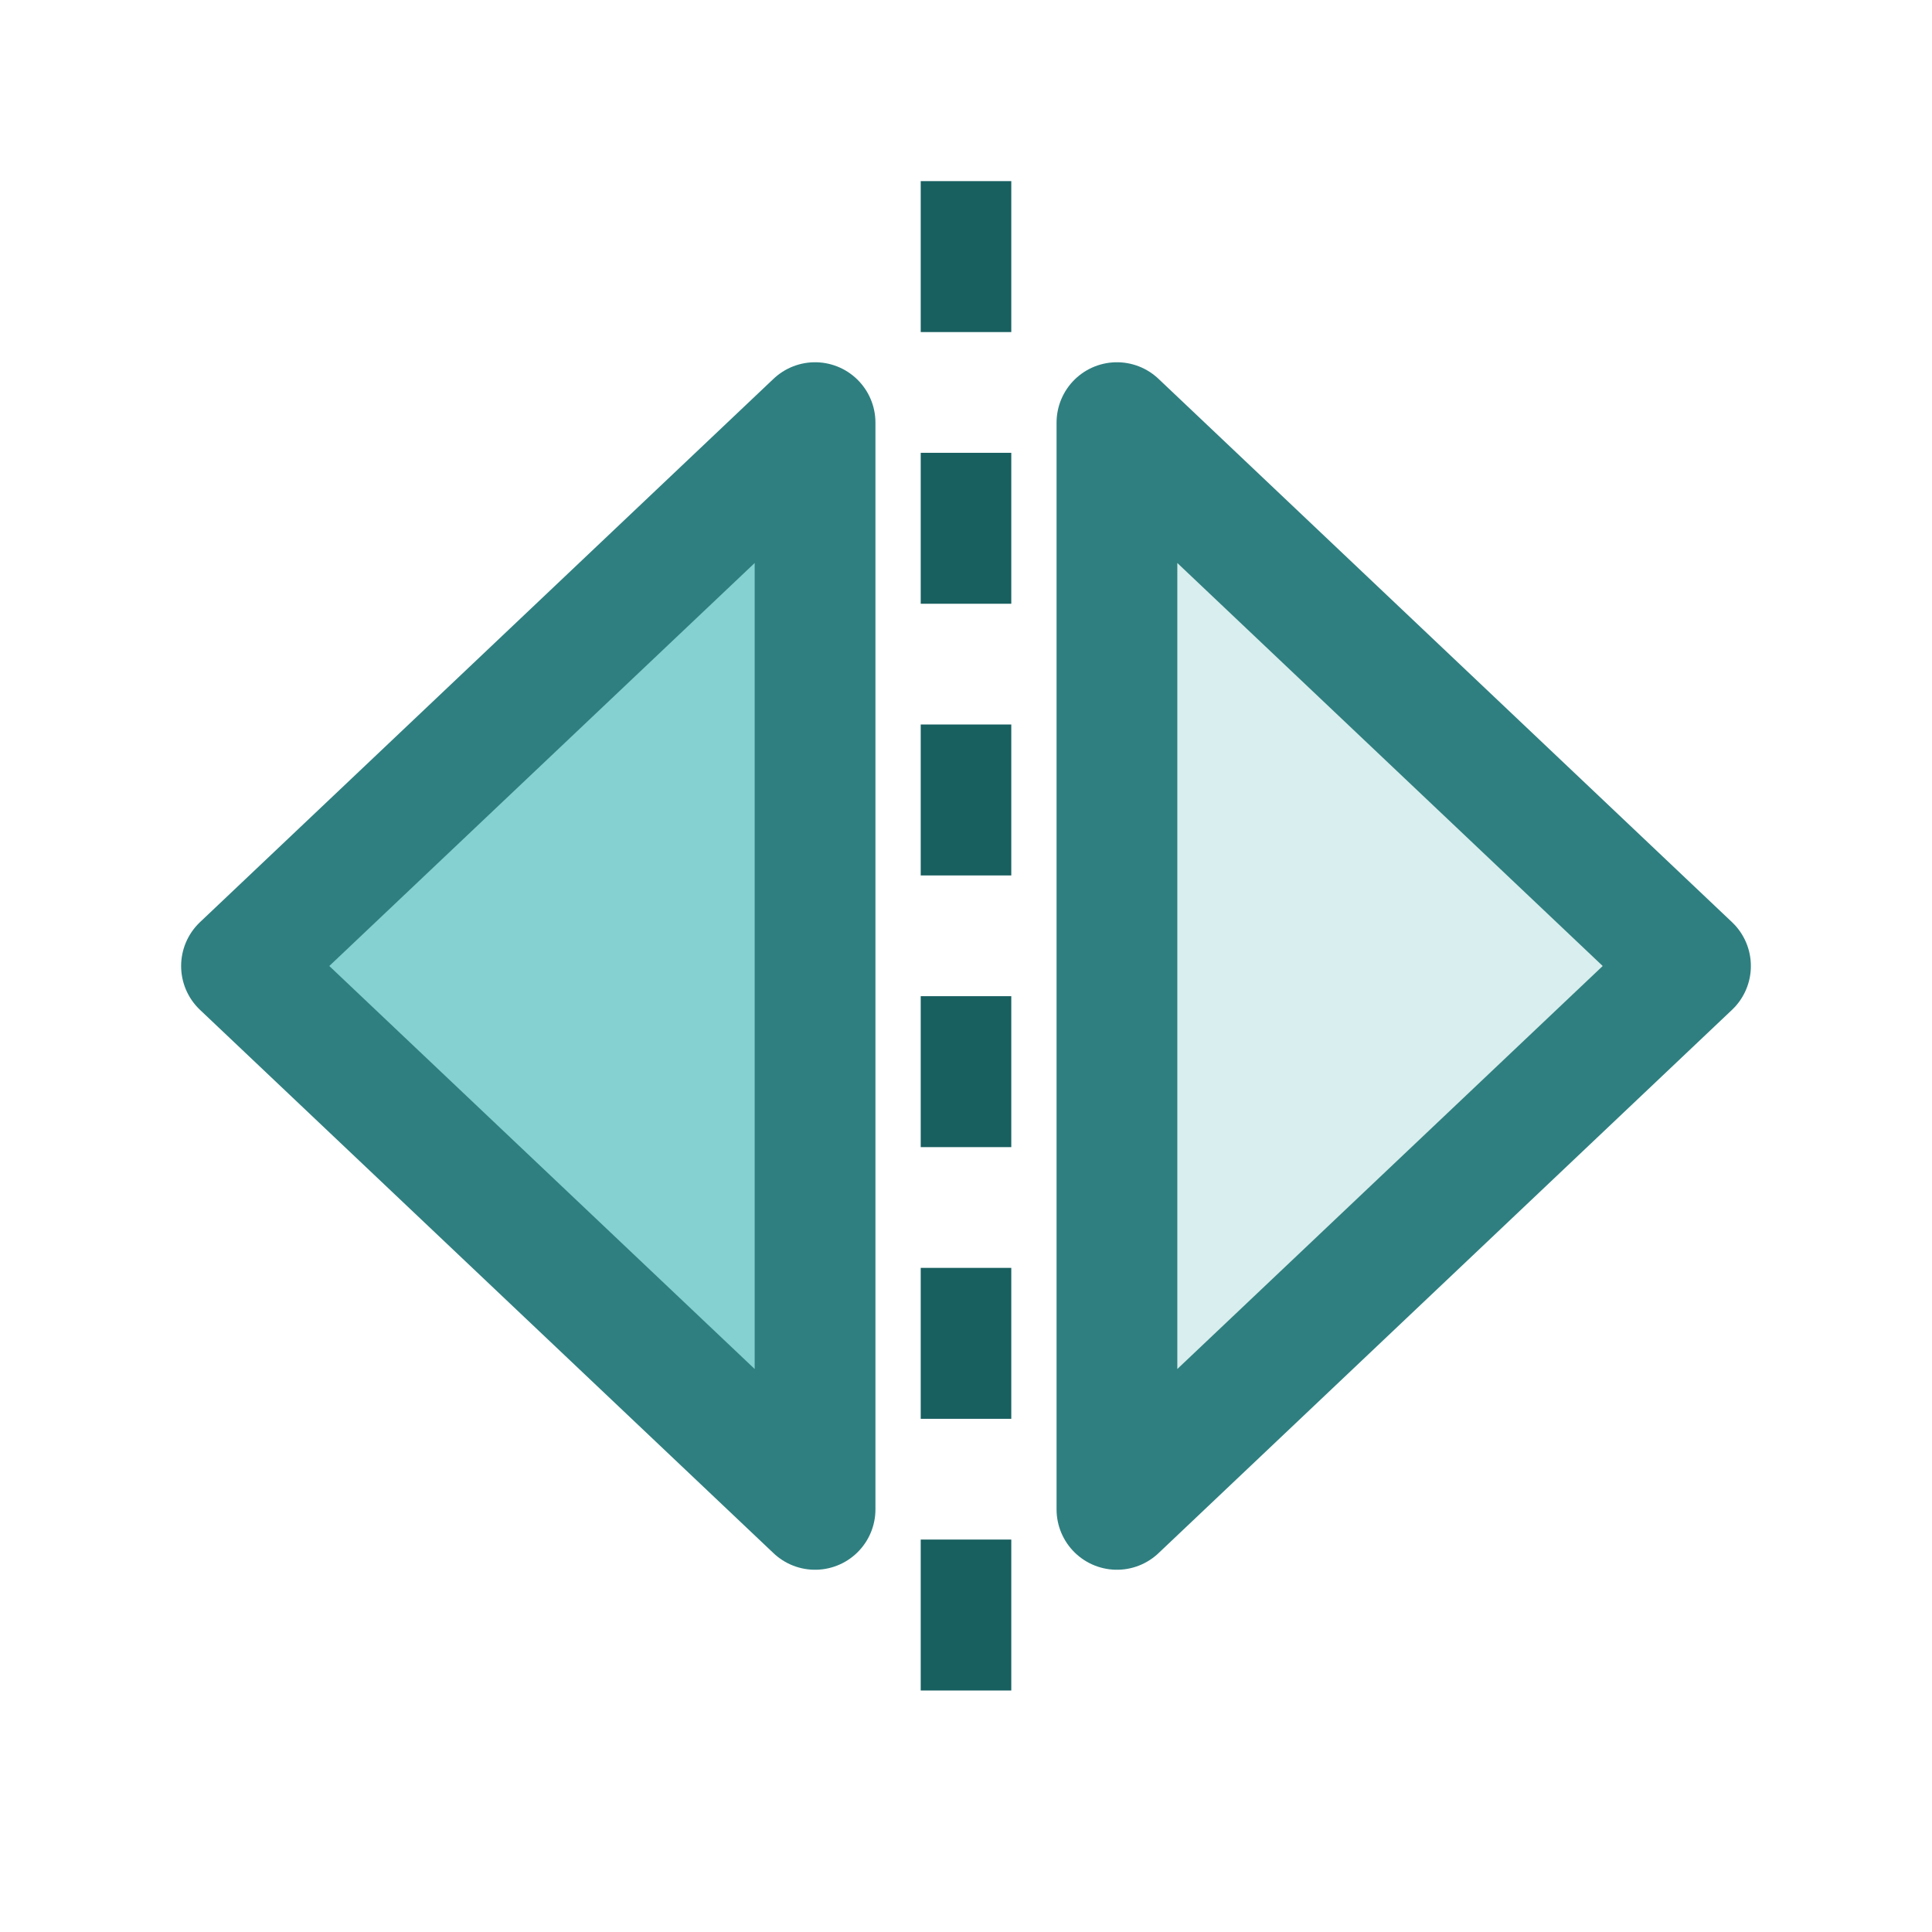
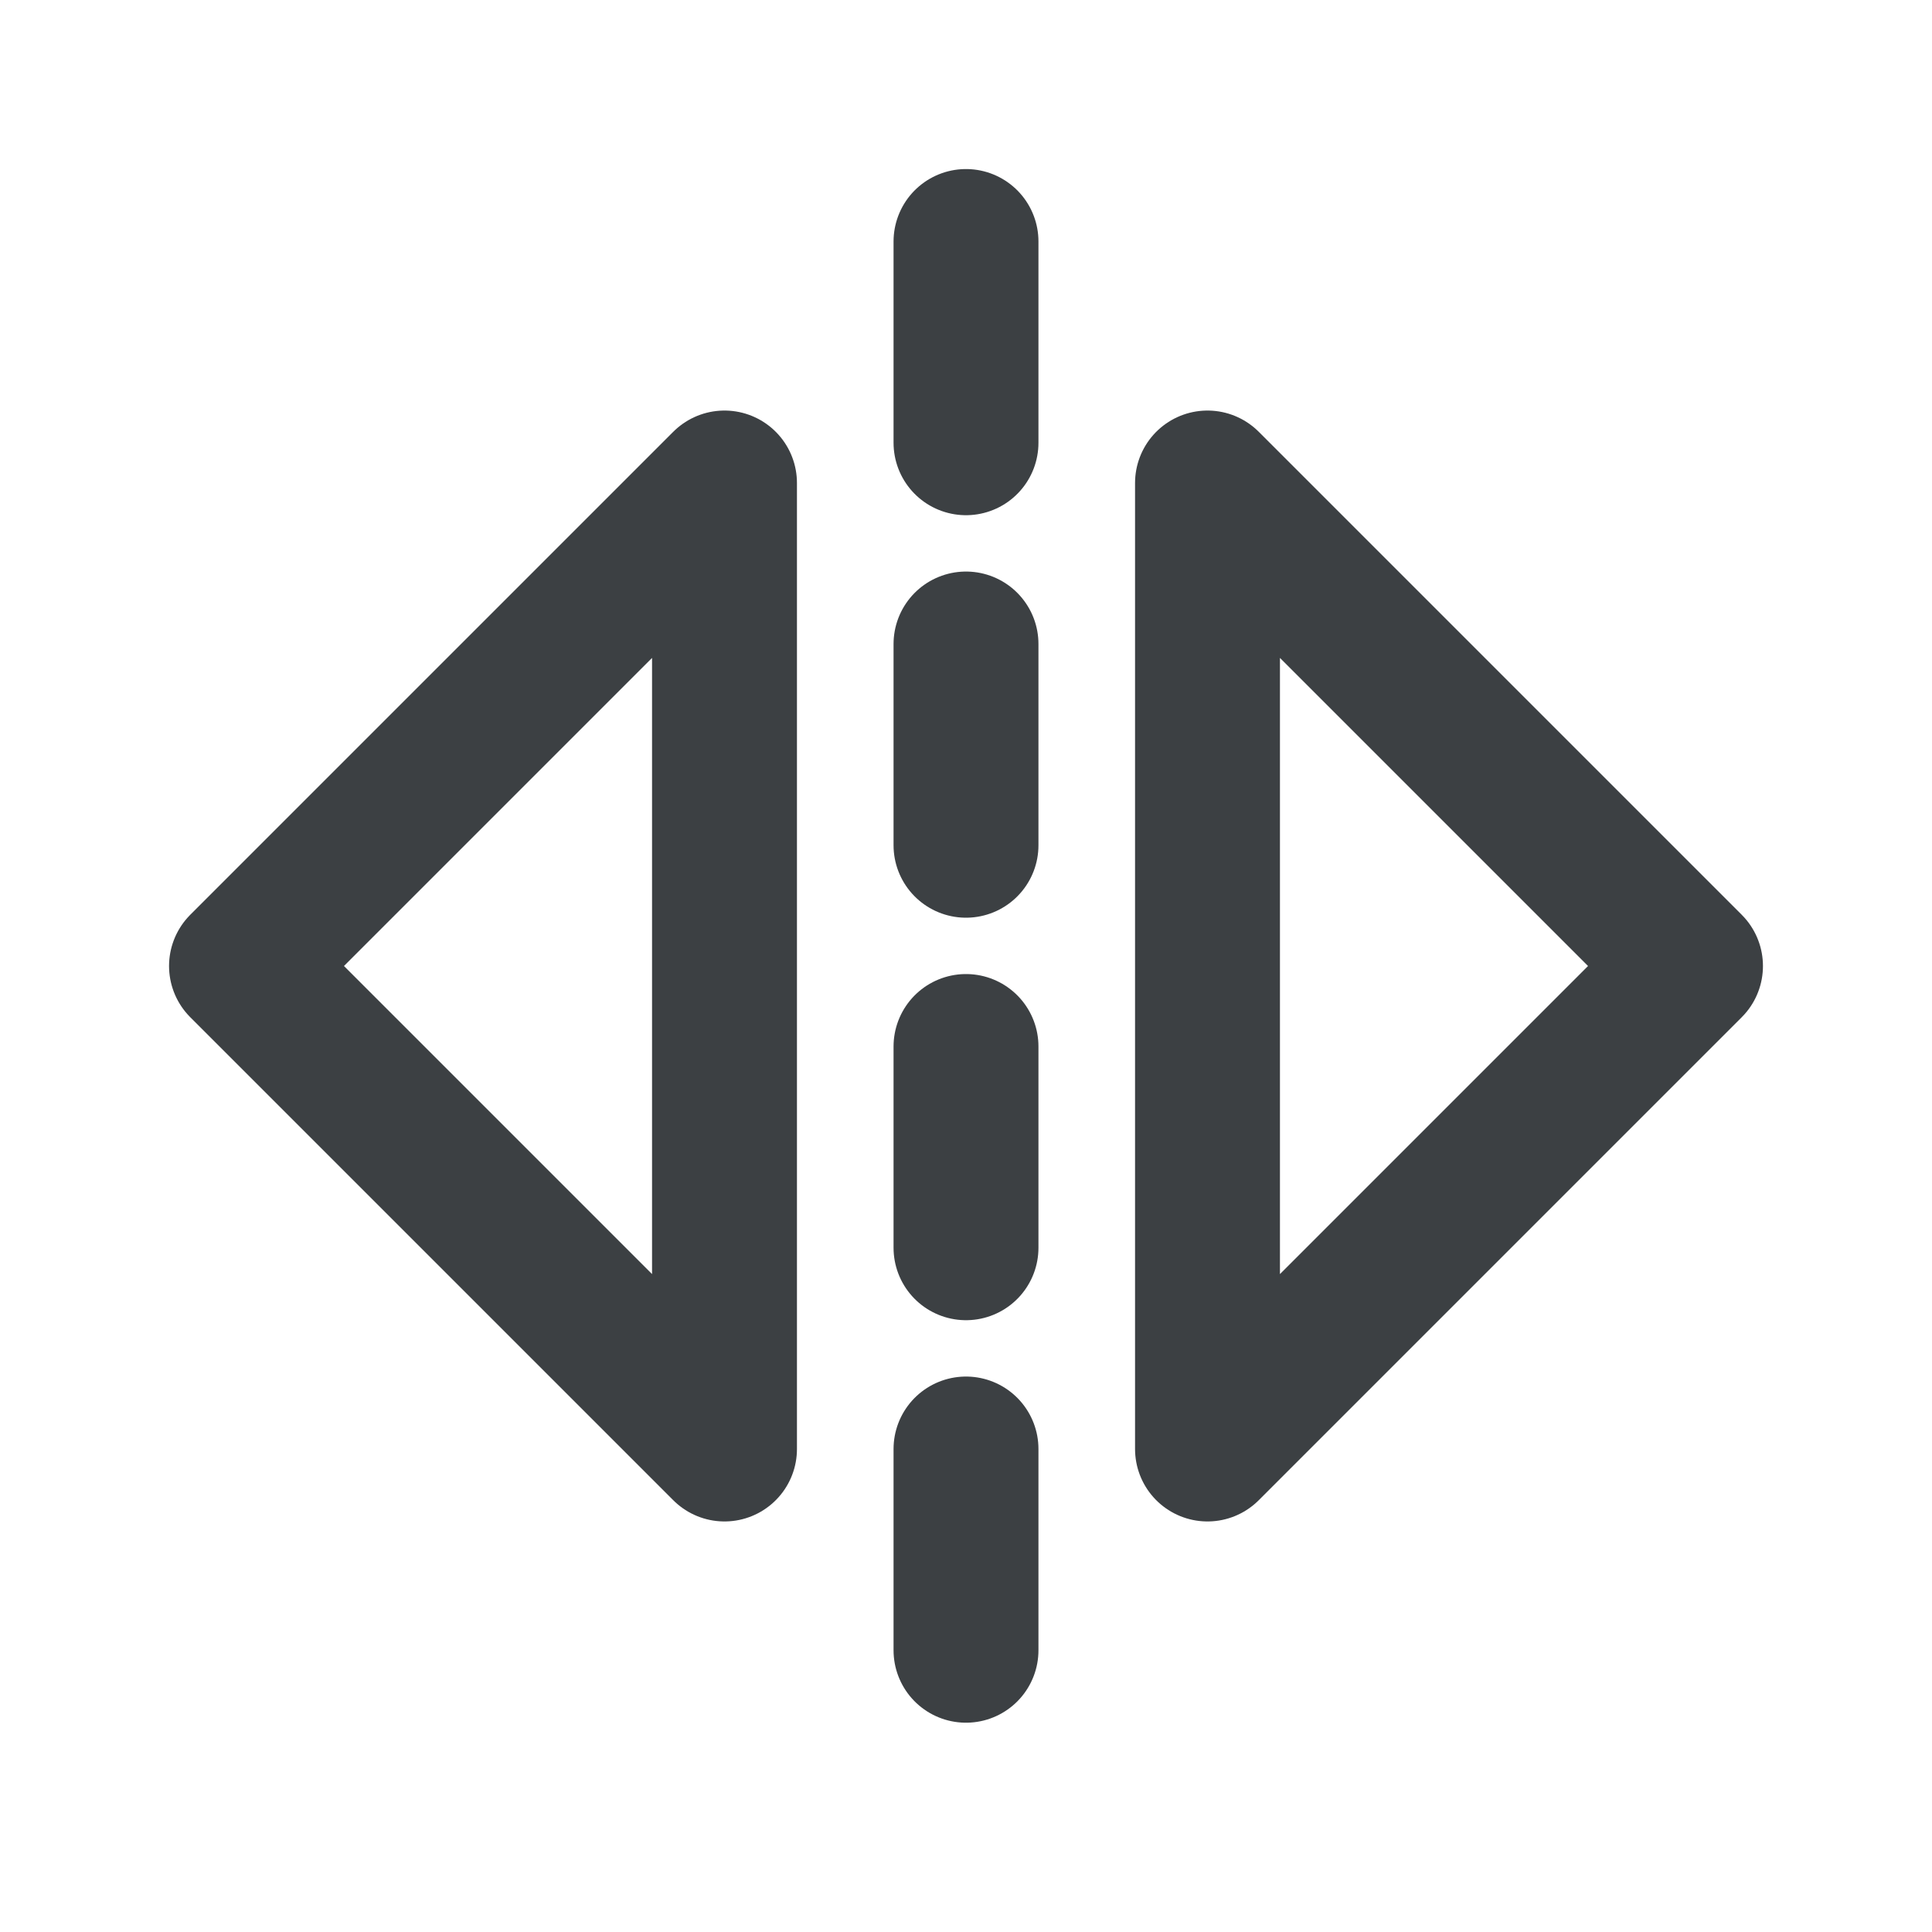
- <svg xmlns="http://www.w3.org/2000/svg" viewBox="0 0 64 64">
-   <path d="M32 6v52" stroke="#185f60" stroke-width="3" stroke-dasharray="5 4" />
-   <path d="M27 14L8 32l19 18z" fill="#85d0d0" stroke="#2f7f80" stroke-width="4" stroke-linejoin="round" />
-   <path d="M37 14l19 18-19 18z" fill="#d9eeee" stroke="#2f7f80" stroke-width="4" stroke-linejoin="round" />
+ <svg xmlns="http://www.w3.org/2000/svg" width="24" height="24" viewBox="0 0 24 24" fill="none" stroke="#3c4043" stroke-width="1.8" stroke-linecap="round" stroke-linejoin="round">
+   <path d="M12 3v18" stroke-dasharray="2.5 2.5" />
+   <path d="M9 6L3 12l6 6zM15 6l6 6-6 6z" />
</svg>
